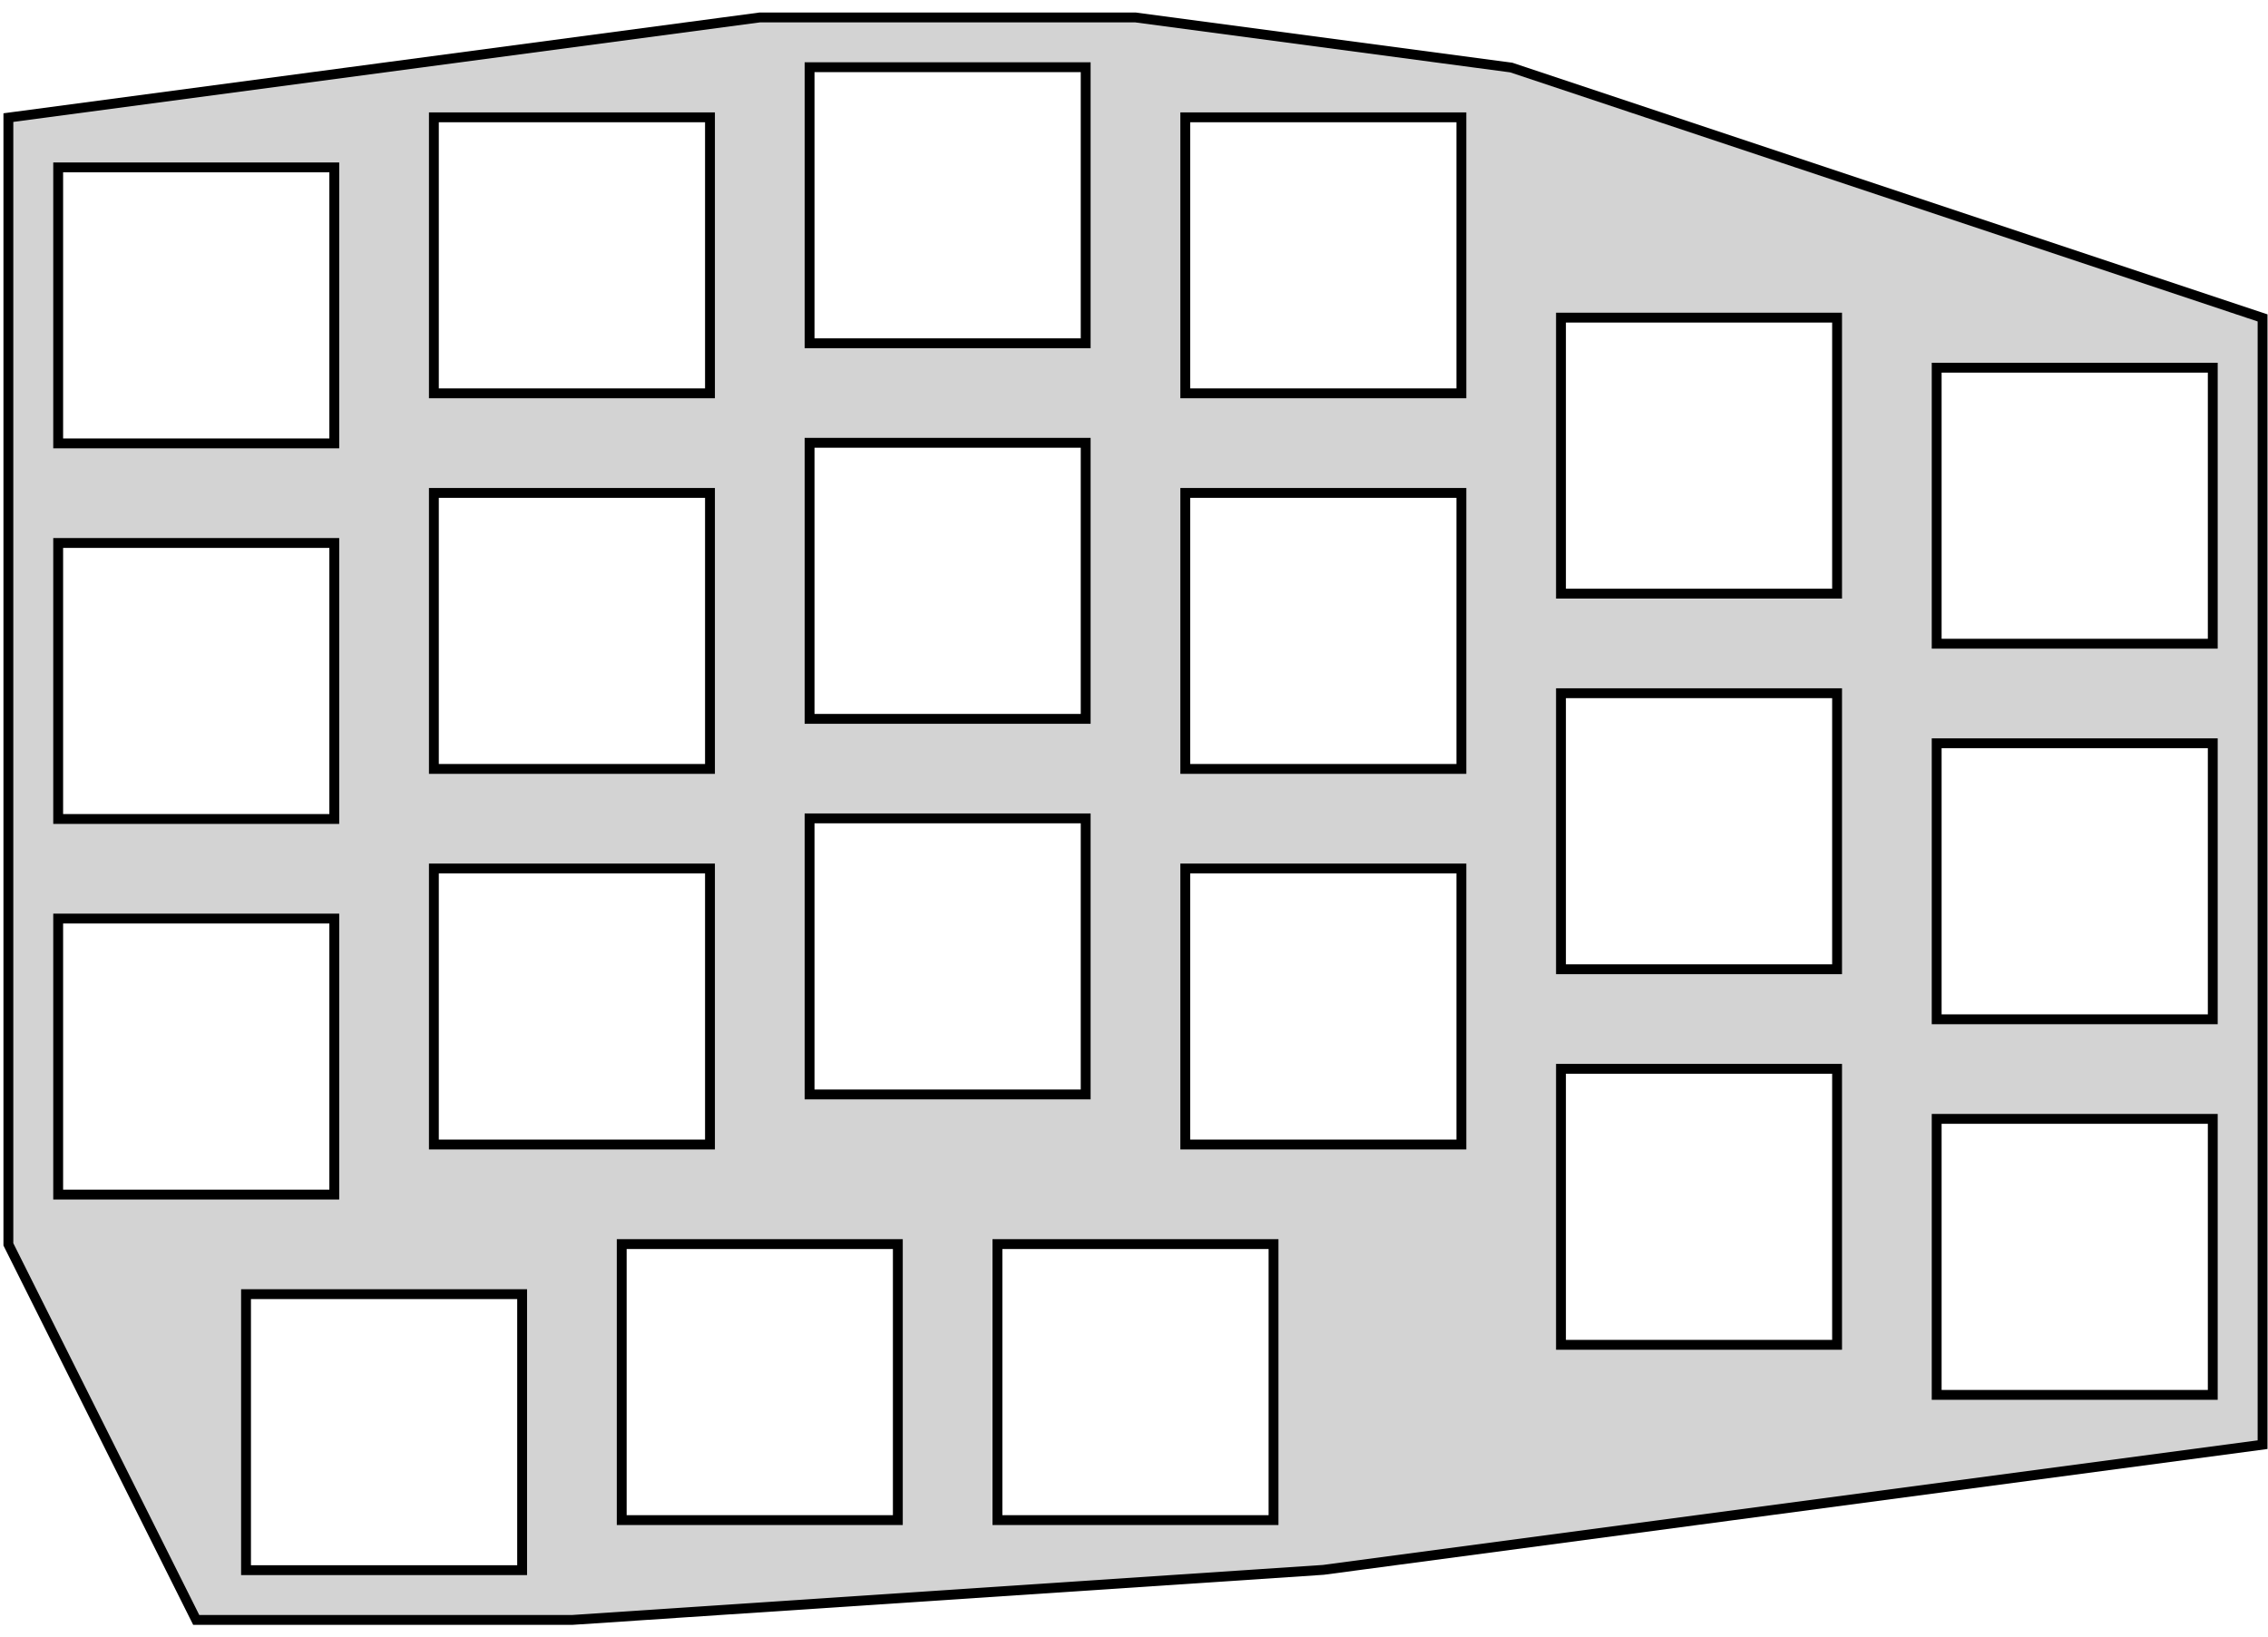
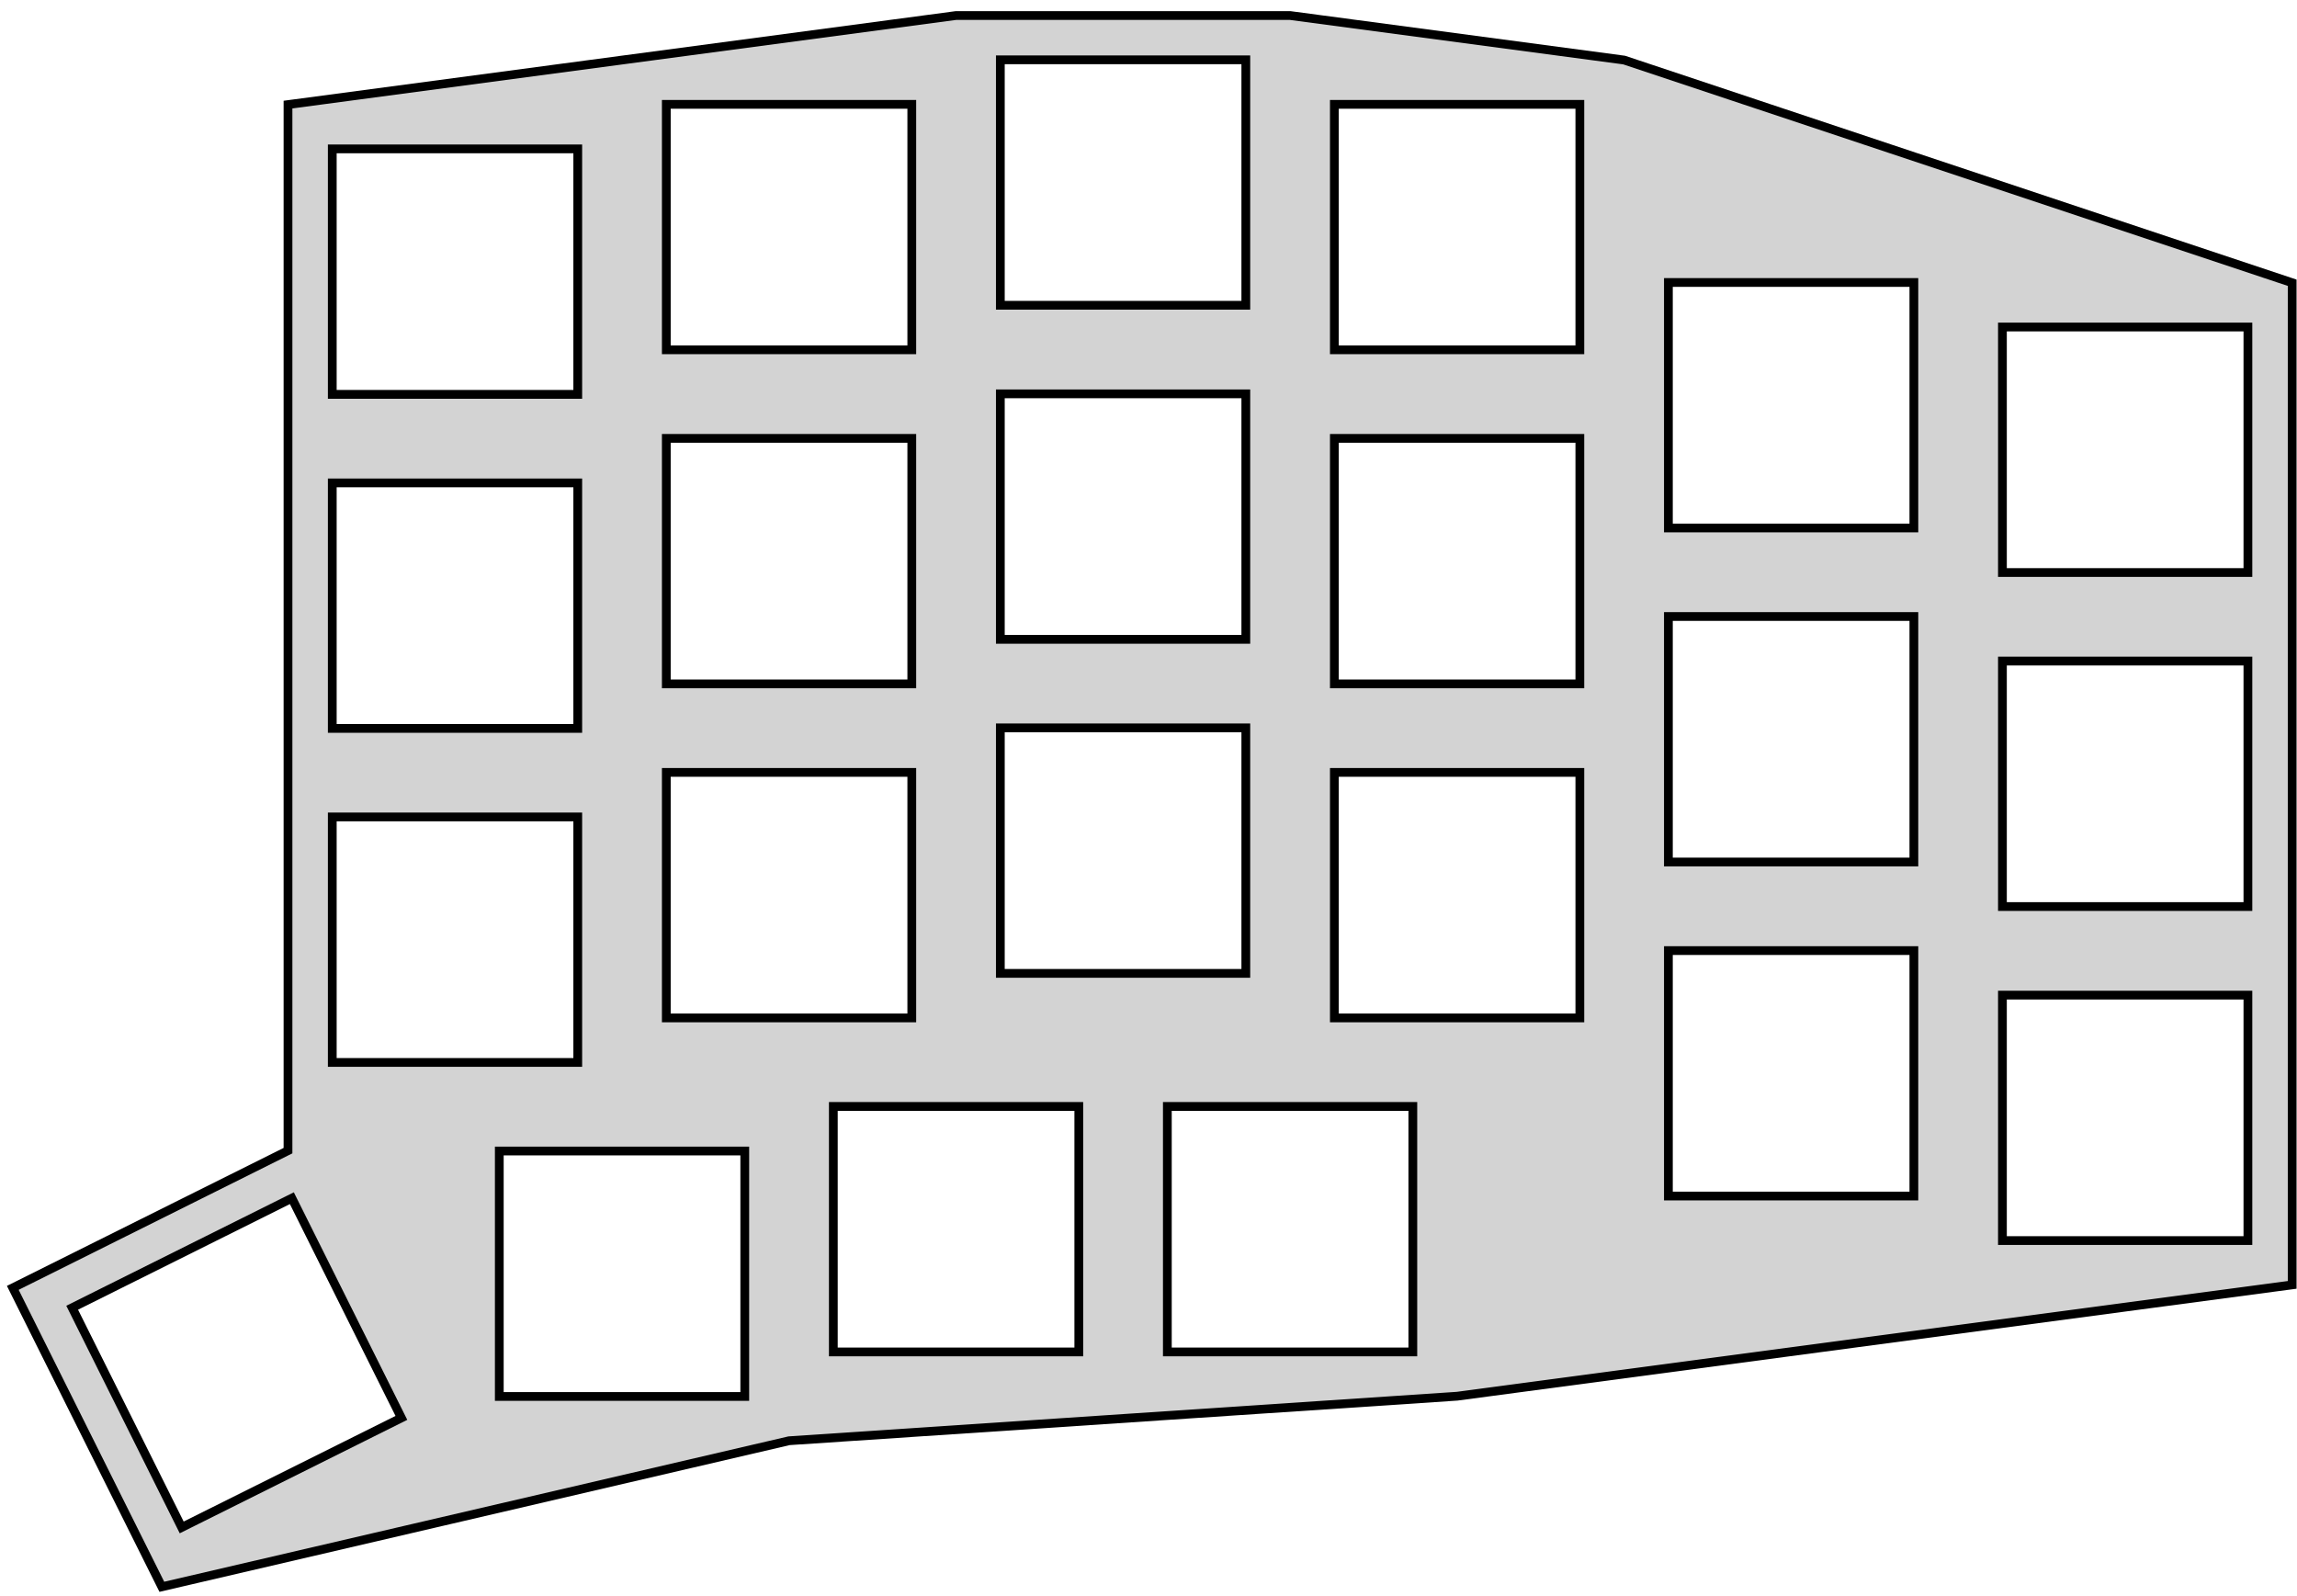
- <svg xmlns="http://www.w3.org/2000/svg" width="115mm" height="83mm" viewBox="-29 -32 115 83" version="1.1">
-   <path d=" M 38.1,47.625 L 85.725,41.275 L 85.725,-15.875 L 47.625,-28.575 L 28.575,-31.115 L 9.525,-31.115  L -28.575,-26.035 L -28.575,31.115 L -19.05,50.165 L 0,50.165 z M 12.05,-14.59 L 12.05,-28.59 L 26.05,-28.59 L 26.05,-14.59 z M -7,-12.05 L -7,-26.05 L 7,-26.05 L 7,-12.05 z M 31.1,-12.05 L 31.1,-26.05 L 45.1,-26.05 L 45.1,-12.05 z M -26.05,-9.51 L -26.05,-23.51 L -12.05,-23.51 L -12.05,-9.51 z M 50.15,-1.89 L 50.15,-15.89 L 64.15,-15.89 L 64.15,-1.89 z M 69.2,0.65 L 69.2,-13.35 L 83.2,-13.35 L 83.2,0.65 z M 12.05,4.46 L 12.05,-9.54 L 26.05,-9.54 L 26.05,4.46 z M -7,7 L -7,-7 L 7,-7 L 7,7 z M 31.1,7 L 31.1,-7 L 45.1,-7 L 45.1,7 z M -26.05,9.54 L -26.05,-4.46 L -12.05,-4.46 L -12.05,9.54 z M 50.15,17.16 L 50.15,3.16 L 64.15,3.16 L 64.15,17.16 z M 69.2,19.7 L 69.2,5.7 L 83.2,5.7 L 83.2,19.7 z M 12.05,23.51 L 12.05,9.51 L 26.05,9.51 L 26.05,23.51 z M 31.1,26.05 L 31.1,12.05 L 45.1,12.05 L 45.1,26.05 z M -7,26.05 L -7,12.05 L 7,12.05 L 7,26.05 z M -26.05,28.59 L -26.05,14.59 L -12.05,14.59 L -12.05,28.59 z M 50.15,36.21 L 50.15,22.21 L 64.15,22.21 L 64.15,36.21 z M 69.2,38.75 L 69.2,24.75 L 83.2,24.75 L 83.2,38.75 z M 2.525,45.1 L 2.525,31.1 L 16.525,31.1 L 16.525,45.1 z M 21.575,45.1 L 21.575,31.1 L 35.575,31.1 L 35.575,45.1 z M -16.525,47.64 L -16.525,33.64 L -2.525,33.64 L -2.525,47.64 z " stroke="black" fill="lightgray" stroke-width="0.5" />
+ <svg xmlns="http://www.w3.org/2000/svg" width="131mm" height="91mm" viewBox="-45 -32 131 91" version="1.1">
+   <path d=" M 0,50.165 L 38.1,47.625 L 85.725,41.275 L 85.725,-15.875 L 47.625,-28.575 L 28.575,-31.115  L 9.525,-31.115 L -28.575,-26.035 L -28.575,33.62 L -44.27,41.446 L -35.77,58.494 z M 12.05,-14.59 L 12.05,-28.59 L 26.05,-28.59 L 26.05,-14.59 z M -7,-12.05 L -7,-26.05 L 7,-26.05 L 7,-12.05 z M 31.1,-12.05 L 31.1,-26.05 L 45.1,-26.05 L 45.1,-12.05 z M -26.05,-9.51 L -26.05,-23.51 L -12.05,-23.51 L -12.05,-9.51 z M 50.15,-1.89 L 50.15,-15.89 L 64.15,-15.89 L 64.15,-1.89 z M 69.2,0.65 L 69.2,-13.35 L 83.2,-13.35 L 83.2,0.65 z M 12.05,4.46 L 12.05,-9.54 L 26.05,-9.54 L 26.05,4.46 z M -7,7 L -7,-7 L 7,-7 L 7,7 z M 31.1,7 L 31.1,-7 L 45.1,-7 L 45.1,7 z M -26.05,9.54 L -26.05,-4.46 L -12.05,-4.46 L -12.05,9.54 z M 50.15,17.16 L 50.15,3.16 L 64.15,3.16 L 64.15,17.16 z M 69.2,19.7 L 69.2,5.7 L 83.2,5.7 L 83.2,19.7 z M 12.05,23.51 L 12.05,9.51 L 26.05,9.51 L 26.05,23.51 z M 31.1,26.05 L 31.1,12.05 L 45.1,12.05 L 45.1,26.05 z M -7,26.05 L -7,12.05 L 7,12.05 L 7,26.05 z M -26.05,28.59 L -26.05,14.59 L -12.05,14.59 L -12.05,28.59 z M 50.15,36.21 L 50.15,22.21 L 64.15,22.21 L 64.15,36.21 z M 69.2,38.75 L 69.2,24.75 L 83.2,24.75 L 83.2,38.75 z M 2.525,45.1 L 2.525,31.1 L 16.525,31.1 L 16.525,45.1 z M 21.575,45.1 L 21.575,31.1 L 35.575,31.1 L 35.575,45.1 z M -16.525,47.64 L -16.525,33.64 L -2.525,33.64 L -2.525,47.64 z M -40.884,42.579 L -28.355,36.332 L -22.108,48.861 L -34.637,55.108 z " stroke="black" fill="lightgray" stroke-width="0.5" />
</svg>
